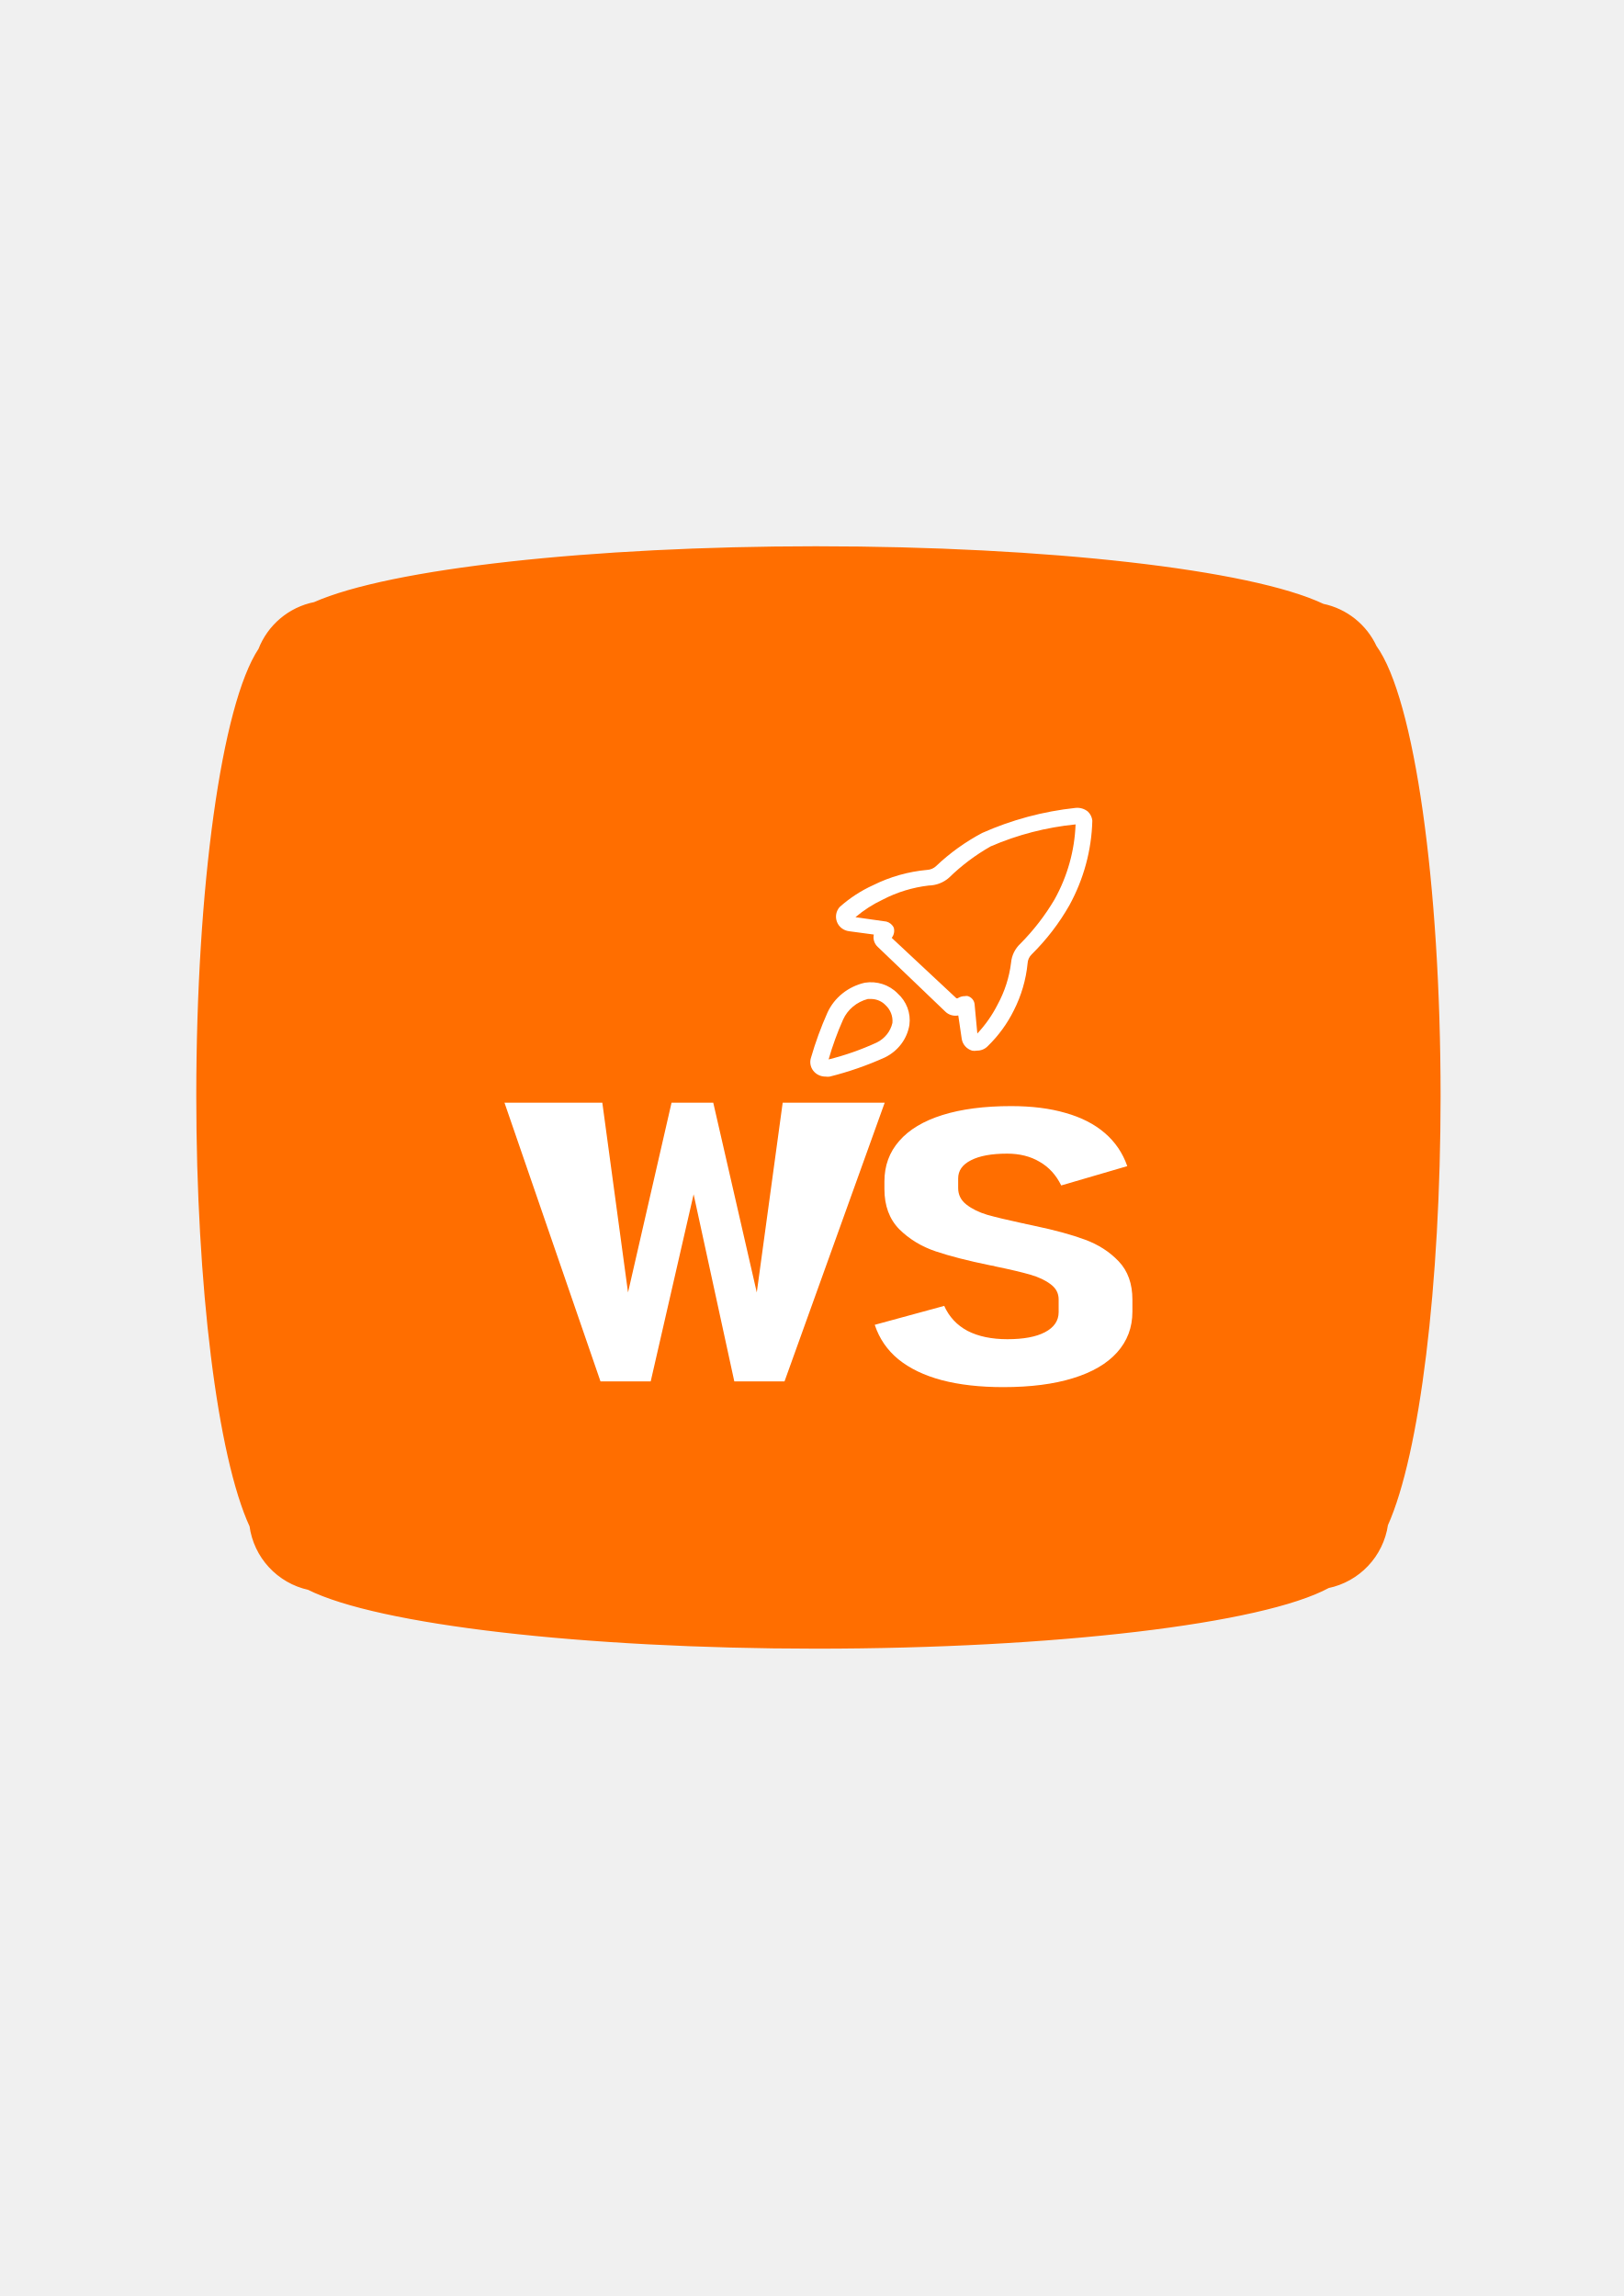
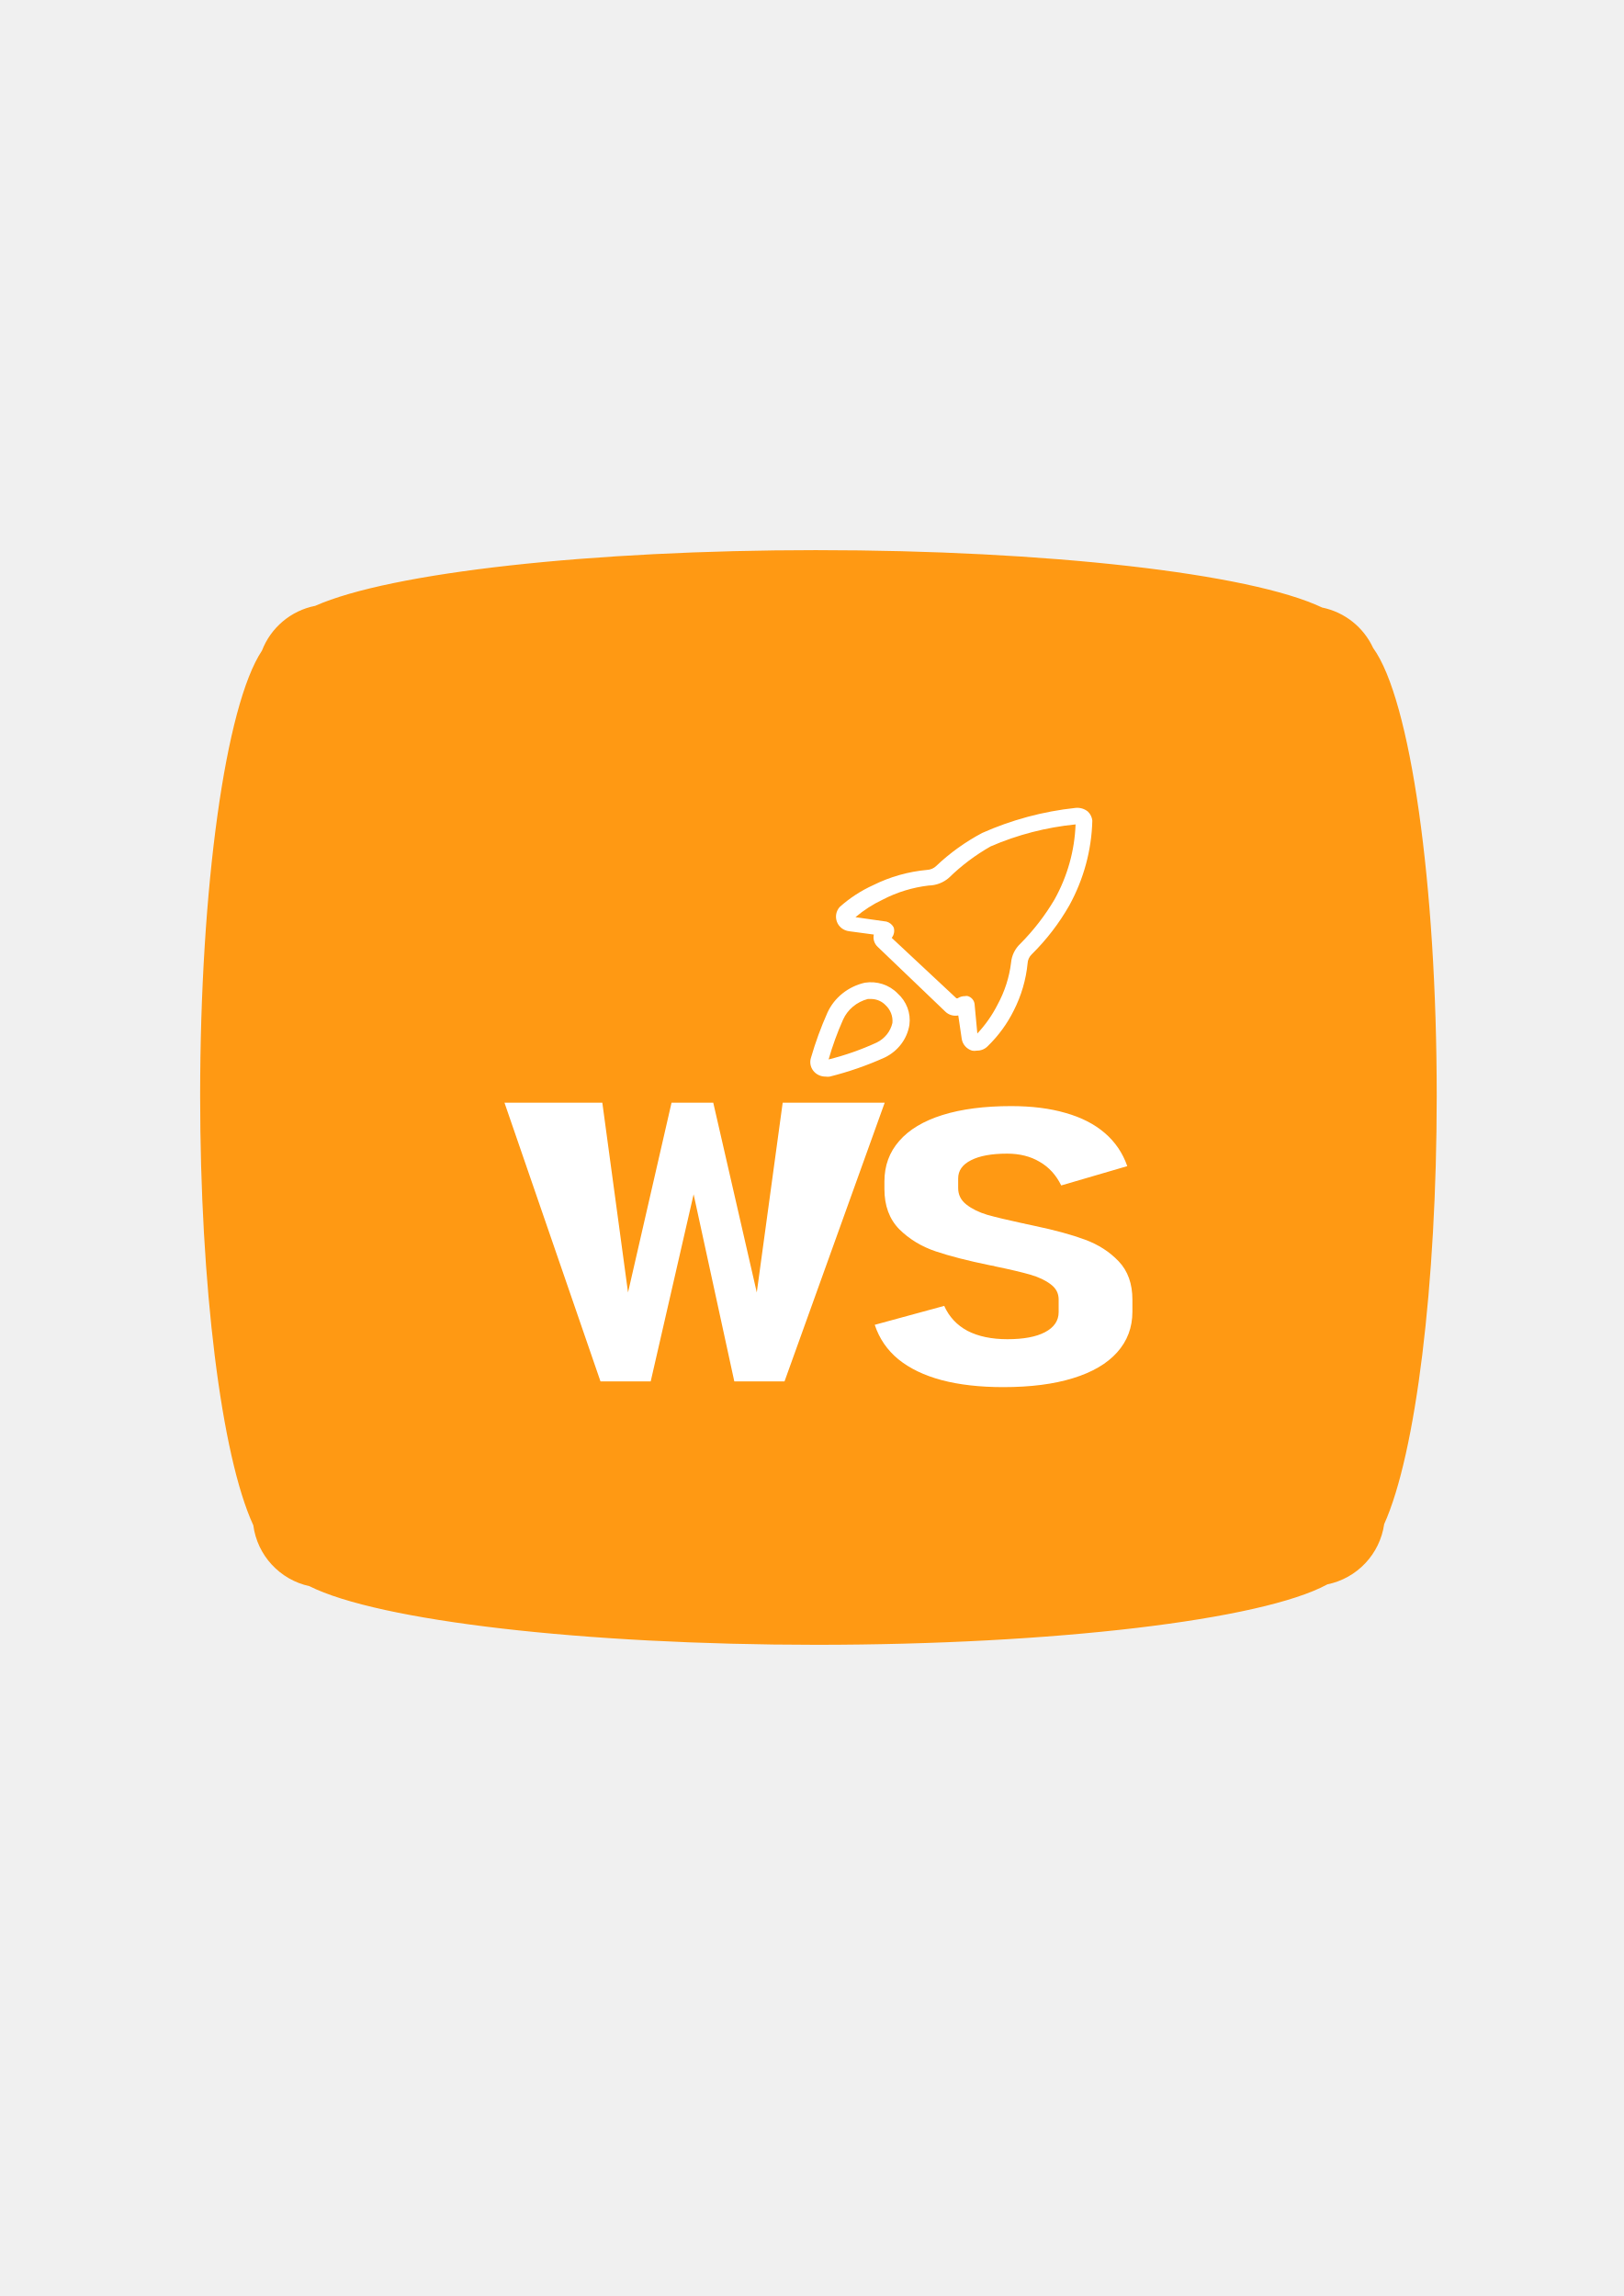
<svg xmlns="http://www.w3.org/2000/svg" width="210mm" height="297mm" viewBox="0 0 210 297" version="1.1" id="svg1">
  <defs id="defs1" />
-   <g id="layer1">
-     <g id="text1" transform="translate(1.166994,14.00393)" />
-     <g id="g11" transform="translate(-2.917485,-58.9332)">
-       <path id="rect5" style="font-variation-settings:'wdth' 87, 'wght' 700;fill:#ff6e00;fill-opacity:1;stroke:#ff6e00;stroke-width:1;stroke-linecap:round;stroke-linejoin:round;stroke-opacity:1" d="m 108.53,130.096 a 68.877,10.819 0 0 0 -64.841,7.204 c -3.171,0.623 -5.755,2.842 -6.89,5.793 a 10.851,59.76 0 0 0 -7.996,57.582 10.851,59.76 0 0 0 6.875,55.559 c 0.518,3.914 3.441,7.047 7.247,7.874 a 68.877,10.819 0 0 0 65.606,7.59 68.877,10.819 0 0 0 66.065,-7.821 c 3.825,-0.782 6.782,-3.89 7.344,-7.793 a 10.851,59.76 0 0 0 6.794,-55.36 10.851,59.76 0 0 0 -8.223,-57.972 c -1.223,-2.654 -3.65,-4.63 -6.592,-5.23 a 68.877,10.819 0 0 0 -65.388,-7.425 z" />
-       <g id="g10" transform="translate(2.012357,15.68561)" style="fill:#ffffff;fill-opacity:1;stroke:none;stroke-opacity:1">
-         <g id="text2" transform="matrix(0.4853264,0,0,0.4596557,48.20548,183.318)" style="fill:#ffffff;fill-opacity:1;stroke:none;stroke-opacity:1">
-           <path style="color:#000000;-inkscape-font-specification:'Bahnschrift, @wght=700,wdth=87.0';fill:#ffffff;fill-opacity:1;stroke:none;stroke-linecap:round;stroke-linejoin:round;stroke-opacity:1;-inkscape-stroke:none" d="M 81.5,5.584 H 92.613 L 104.212,58.992 111.117,5.584 h 27.187 L 111.603,84.024 H 98.224 L 87.38,31.371 75.943,84.024 H 62.564 L 36.976,5.584 h 26.074 l 6.851,53.408 z" id="path3" />
-         </g>
-         <g id="text3" transform="matrix(1.469708,0,0,0.9777196,7.280785,-52.32506)" style="fill:#ffffff;fill-opacity:1;stroke:none;stroke-opacity:1">
-           <path style="color:#000000;-inkscape-font-specification:'Bahnschrift, @wght=700,wdth=87.0';fill:#ffffff;fill-opacity:1;stroke:none;stroke-width:0.464;stroke-linecap:round;stroke-linejoin:round;stroke-opacity:1;-inkscape-stroke:none" d="m 83.963,281.271 q -3.107,0 -5.437,-0.927 -2.305,-0.927 -3.808,-2.756 -1.478,-1.829 -2.079,-4.56 v 0 l 6.113,-2.505 v 0 q 0.651,2.18 2.054,3.307 1.428,1.102 3.507,1.102 2.13,0 3.307,-0.927 1.203,-0.952 1.203,-2.656 v -1.679 q 0,-1.228 -0.701,-2.004 -0.701,-0.802 -1.804,-1.278 -1.102,-0.476 -2.956,-1.052 -0.075,-0.025 -0.15,-0.05 -0.05,-0.025 -0.1,-0.05 l -0.301,-0.075 q -2.931,-0.902 -4.81,-1.854 -1.879,-0.952 -3.207,-2.931 -1.303,-2.004 -1.303,-5.311 v -1.002 q 0,-3.132 1.303,-5.361 1.303,-2.255 3.808,-3.432 2.505,-1.178 6.038,-1.178 2.731,0 4.785,0.902 2.079,0.877 3.457,2.656 1.378,1.779 1.979,4.384 v 0 l -5.812,2.555 v 0 q -0.676,-2.079 -1.904,-3.132 -1.203,-1.077 -2.856,-1.077 -2.054,0 -3.182,0.877 -1.127,0.852 -1.127,2.405 v 1.278 q 0,1.328 0.727,2.18 0.727,0.852 1.829,1.353 1.127,0.476 3.057,1.102 0.15,0.025 0.301,0.1 0.175,0.05 0.326,0.1 0.125,0.05 0.225,0.075 0.1,0.025 0.225,0.075 2.706,0.852 4.459,1.829 1.779,0.977 2.981,2.881 1.203,1.904 1.203,5.061 v 1.603 q 0,3.132 -1.353,5.386 -1.328,2.23 -3.883,3.407 -2.53,1.178 -6.113,1.178 z" id="path4" />
-         </g>
-         <g id="g9" transform="matrix(0.6804389,0,0,0.6804389,17.50006,31.3316)" style="fill:#ffffff;fill-opacity:1;stroke:none;stroke-opacity:1">
-           <path d="m 182.406,171.81 a 3.098,2.968 0 0 0 -2.356,-0.711 57.109,54.715 0 0 0 -17.756,4.765 39.657,37.996 0 0 0 -8.726,6.27 2.618,2.508 0 0 1 -1.745,0.752 27.922,26.752 0 0 0 -10.209,2.884 24.955,23.909 0 0 0 -6.413,4.18 2.967,2.842 0 0 0 -0.524,2.759 2.836,2.717 0 0 0 2.356,1.839 l 4.668,0.627 a 2.661,2.55 0 0 0 0.785,2.383 l 12.783,12.247 a 2.705,2.592 0 0 0 2.487,0.752 l 0.654,4.431 a 2.879,2.759 0 0 0 1.963,2.257 2.269,2.174 0 0 0 0.916,0 2.749,2.633 0 0 0 2.05,-0.836 25.871,24.787 0 0 0 4.974,-6.813 27.049,25.916 0 0 0 2.618,-8.945 2.705,2.592 0 0 1 0.785,-1.714 44.631,42.761 0 0 0 7.155,-9.321 38.087,36.491 0 0 0 4.363,-16.093 2.923,2.801 0 0 0 -0.829,-1.714 z m -6.37,16.72 a 44.675,42.802 0 0 1 -6.457,8.36 5.977,5.727 0 0 0 -1.789,3.637 24.082,23.073 0 0 1 -2.574,7.984 24.737,23.7 0 0 1 -3.839,5.476 l -0.524,-5.601 a 1.876,1.797 0 0 0 -1.265,-1.505 1.091,1.045 0 0 0 -0.567,0 2.4,2.299 0 0 0 -1.396,0.418 h -0.218 l -12.303,-11.495 v 0 a 2.356,2.257 0 0 0 0.393,-1.923 2.181,2.09 0 0 0 -1.396,-1.17 v 0 l -5.89,-0.836 a 23.341,22.363 0 0 1 5.192,-3.344 24.562,23.533 0 0 1 8.726,-2.675 5.846,5.601 0 0 0 3.883,-1.505 38.916,37.285 0 0 1 7.897,-5.936 52.353,50.159 0 0 1 16.142,-4.18 34.16,32.729 0 0 1 -4.014,14.295 z" id="path1" style="fill:#ffffff;fill-opacity:1;stroke:none;stroke-width:4.27;stroke-opacity:1" />
-           <path d="m 140,204.33 a 10.383,9.948 0 0 0 -7.111,5.685 71.986,68.969 0 0 0 -3.141,8.611 2.879,2.759 0 0 0 2.792,3.553 2.4,2.299 0 0 0 0.785,0 v 0 a 60.293,57.767 0 0 0 10.471,-3.637 8.726,8.36 0 0 0 4.668,-6.186 7.286,6.98 0 0 0 -2.269,-6.019 6.937,6.646 0 0 0 -6.195,-2.006 z m 2.269,11.369 a 50.521,48.404 0 0 1 -9.162,3.219 62.3,59.689 0 0 1 2.749,-7.566 7.199,6.897 0 0 1 4.712,-3.929 h 0.654 a 3.752,3.595 0 0 1 2.705,1.17 4.363,4.18 0 0 1 1.309,3.386 5.715,5.476 0 0 1 -2.967,3.72 z" id="path2" style="fill:#ffffff;fill-opacity:1;stroke:none;stroke-width:4.27;stroke-opacity:1" />
-         </g>
+   <g id="text1" transform="translate(1.166994,14.00393)" style="stroke:none;stroke-opacity:1" />
+   <g id="g11" transform="translate(-2.917485,-58.9332)" style="stroke:none;stroke-opacity:1">
+     <path id="rect5" style="font-variation-settings:'wdth' 87, 'wght' 700;fill:#ff9913;fill-opacity:1;stroke:none;stroke-width:1;stroke-linecap:round;stroke-linejoin:round;stroke-opacity:1" d="m 108.53,130.096 a 68.877,10.819 0 0 0 -64.841,7.204 c -3.171,0.623 -5.755,2.842 -6.89,5.793 a 10.851,59.76 0 0 0 -7.996,57.582 10.851,59.76 0 0 0 6.875,55.559 c 0.518,3.914 3.441,7.047 7.247,7.874 a 68.877,10.819 0 0 0 65.606,7.59 68.877,10.819 0 0 0 66.065,-7.821 c 3.825,-0.782 6.782,-3.89 7.344,-7.793 a 10.851,59.76 0 0 0 6.794,-55.36 10.851,59.76 0 0 0 -8.223,-57.972 c -1.223,-2.654 -3.65,-4.63 -6.592,-5.23 a 68.877,10.819 0 0 0 -65.388,-7.425 z" />
+     <g id="g10" transform="translate(2.012357,15.68561)" style="fill:#ffffff;fill-opacity:1;stroke:none;stroke-opacity:1">
+       <g id="text2" transform="matrix(0.4853264,0,0,0.4596557,48.20548,183.318)" style="fill:#ffffff;fill-opacity:1;stroke:none;stroke-opacity:1">
+         <path style="color:#000000;-inkscape-font-specification:'Bahnschrift, @wght=700,wdth=87.0';fill:#ffffff;fill-opacity:1;stroke:none;stroke-linecap:round;stroke-linejoin:round;stroke-opacity:1;-inkscape-stroke:none" d="M 81.5,5.584 H 92.613 L 104.212,58.992 111.117,5.584 h 27.187 L 111.603,84.024 H 98.224 L 87.38,31.371 75.943,84.024 H 62.564 L 36.976,5.584 h 26.074 l 6.851,53.408 z" id="path3" />
+       </g>
+       <g id="text3" transform="matrix(1.469708,0,0,0.9777196,7.280785,-52.32506)" style="fill:#ffffff;fill-opacity:1;stroke:none;stroke-opacity:1">
+         <path style="color:#000000;-inkscape-font-specification:'Bahnschrift, @wght=700,wdth=87.0';fill:#ffffff;fill-opacity:1;stroke:none;stroke-width:0.464;stroke-linecap:round;stroke-linejoin:round;stroke-opacity:1;-inkscape-stroke:none" d="m 83.963,281.271 q -3.107,0 -5.437,-0.927 -2.305,-0.927 -3.808,-2.756 -1.478,-1.829 -2.079,-4.56 v 0 l 6.113,-2.505 v 0 q 0.651,2.18 2.054,3.307 1.428,1.102 3.507,1.102 2.13,0 3.307,-0.927 1.203,-0.952 1.203,-2.656 v -1.679 q 0,-1.228 -0.701,-2.004 -0.701,-0.802 -1.804,-1.278 -1.102,-0.476 -2.956,-1.052 -0.075,-0.025 -0.15,-0.05 -0.05,-0.025 -0.1,-0.05 l -0.301,-0.075 q -2.931,-0.902 -4.81,-1.854 -1.879,-0.952 -3.207,-2.931 -1.303,-2.004 -1.303,-5.311 v -1.002 q 0,-3.132 1.303,-5.361 1.303,-2.255 3.808,-3.432 2.505,-1.178 6.038,-1.178 2.731,0 4.785,0.902 2.079,0.877 3.457,2.656 1.378,1.779 1.979,4.384 v 0 l -5.812,2.555 v 0 q -0.676,-2.079 -1.904,-3.132 -1.203,-1.077 -2.856,-1.077 -2.054,0 -3.182,0.877 -1.127,0.852 -1.127,2.405 v 1.278 q 0,1.328 0.727,2.18 0.727,0.852 1.829,1.353 1.127,0.476 3.057,1.102 0.15,0.025 0.301,0.1 0.175,0.05 0.326,0.1 0.125,0.05 0.225,0.075 0.1,0.025 0.225,0.075 2.706,0.852 4.459,1.829 1.779,0.977 2.981,2.881 1.203,1.904 1.203,5.061 v 1.603 q 0,3.132 -1.353,5.386 -1.328,2.23 -3.883,3.407 -2.53,1.178 -6.113,1.178 z" id="path4" />
+       </g>
+       <g id="g9" transform="matrix(0.6804389,0,0,0.6804389,17.50006,31.3316)" style="fill:#ffffff;fill-opacity:1;stroke:none;stroke-opacity:1">
+         <path d="m 182.406,171.81 a 3.098,2.968 0 0 0 -2.356,-0.711 57.109,54.715 0 0 0 -17.756,4.765 39.657,37.996 0 0 0 -8.726,6.27 2.618,2.508 0 0 1 -1.745,0.752 27.922,26.752 0 0 0 -10.209,2.884 24.955,23.909 0 0 0 -6.413,4.18 2.967,2.842 0 0 0 -0.524,2.759 2.836,2.717 0 0 0 2.356,1.839 l 4.668,0.627 a 2.661,2.55 0 0 0 0.785,2.383 l 12.783,12.247 a 2.705,2.592 0 0 0 2.487,0.752 l 0.654,4.431 a 2.879,2.759 0 0 0 1.963,2.257 2.269,2.174 0 0 0 0.916,0 2.749,2.633 0 0 0 2.05,-0.836 25.871,24.787 0 0 0 4.974,-6.813 27.049,25.916 0 0 0 2.618,-8.945 2.705,2.592 0 0 1 0.785,-1.714 44.631,42.761 0 0 0 7.155,-9.321 38.087,36.491 0 0 0 4.363,-16.093 2.923,2.801 0 0 0 -0.829,-1.714 z m -6.37,16.72 a 44.675,42.802 0 0 1 -6.457,8.36 5.977,5.727 0 0 0 -1.789,3.637 24.082,23.073 0 0 1 -2.574,7.984 24.737,23.7 0 0 1 -3.839,5.476 l -0.524,-5.601 a 1.876,1.797 0 0 0 -1.265,-1.505 1.091,1.045 0 0 0 -0.567,0 2.4,2.299 0 0 0 -1.396,0.418 h -0.218 l -12.303,-11.495 v 0 a 2.356,2.257 0 0 0 0.393,-1.923 2.181,2.09 0 0 0 -1.396,-1.17 v 0 l -5.89,-0.836 a 23.341,22.363 0 0 1 5.192,-3.344 24.562,23.533 0 0 1 8.726,-2.675 5.846,5.601 0 0 0 3.883,-1.505 38.916,37.285 0 0 1 7.897,-5.936 52.353,50.159 0 0 1 16.142,-4.18 34.16,32.729 0 0 1 -4.014,14.295 z" id="path1" style="fill:#ffffff;fill-opacity:1;stroke:none;stroke-width:4.27;stroke-opacity:1" />
+         <path d="m 140,204.33 a 10.383,9.948 0 0 0 -7.111,5.685 71.986,68.969 0 0 0 -3.141,8.611 2.879,2.759 0 0 0 2.792,3.553 2.4,2.299 0 0 0 0.785,0 v 0 a 60.293,57.767 0 0 0 10.471,-3.637 8.726,8.36 0 0 0 4.668,-6.186 7.286,6.98 0 0 0 -2.269,-6.019 6.937,6.646 0 0 0 -6.195,-2.006 z m 2.269,11.369 a 50.521,48.404 0 0 1 -9.162,3.219 62.3,59.689 0 0 1 2.749,-7.566 7.199,6.897 0 0 1 4.712,-3.929 h 0.654 a 3.752,3.595 0 0 1 2.705,1.17 4.363,4.18 0 0 1 1.309,3.386 5.715,5.476 0 0 1 -2.967,3.72 z" id="path2" style="fill:#ffffff;fill-opacity:1;stroke:none;stroke-width:4.27;stroke-opacity:1" />
      </g>
    </g>
  </g>
</svg>
